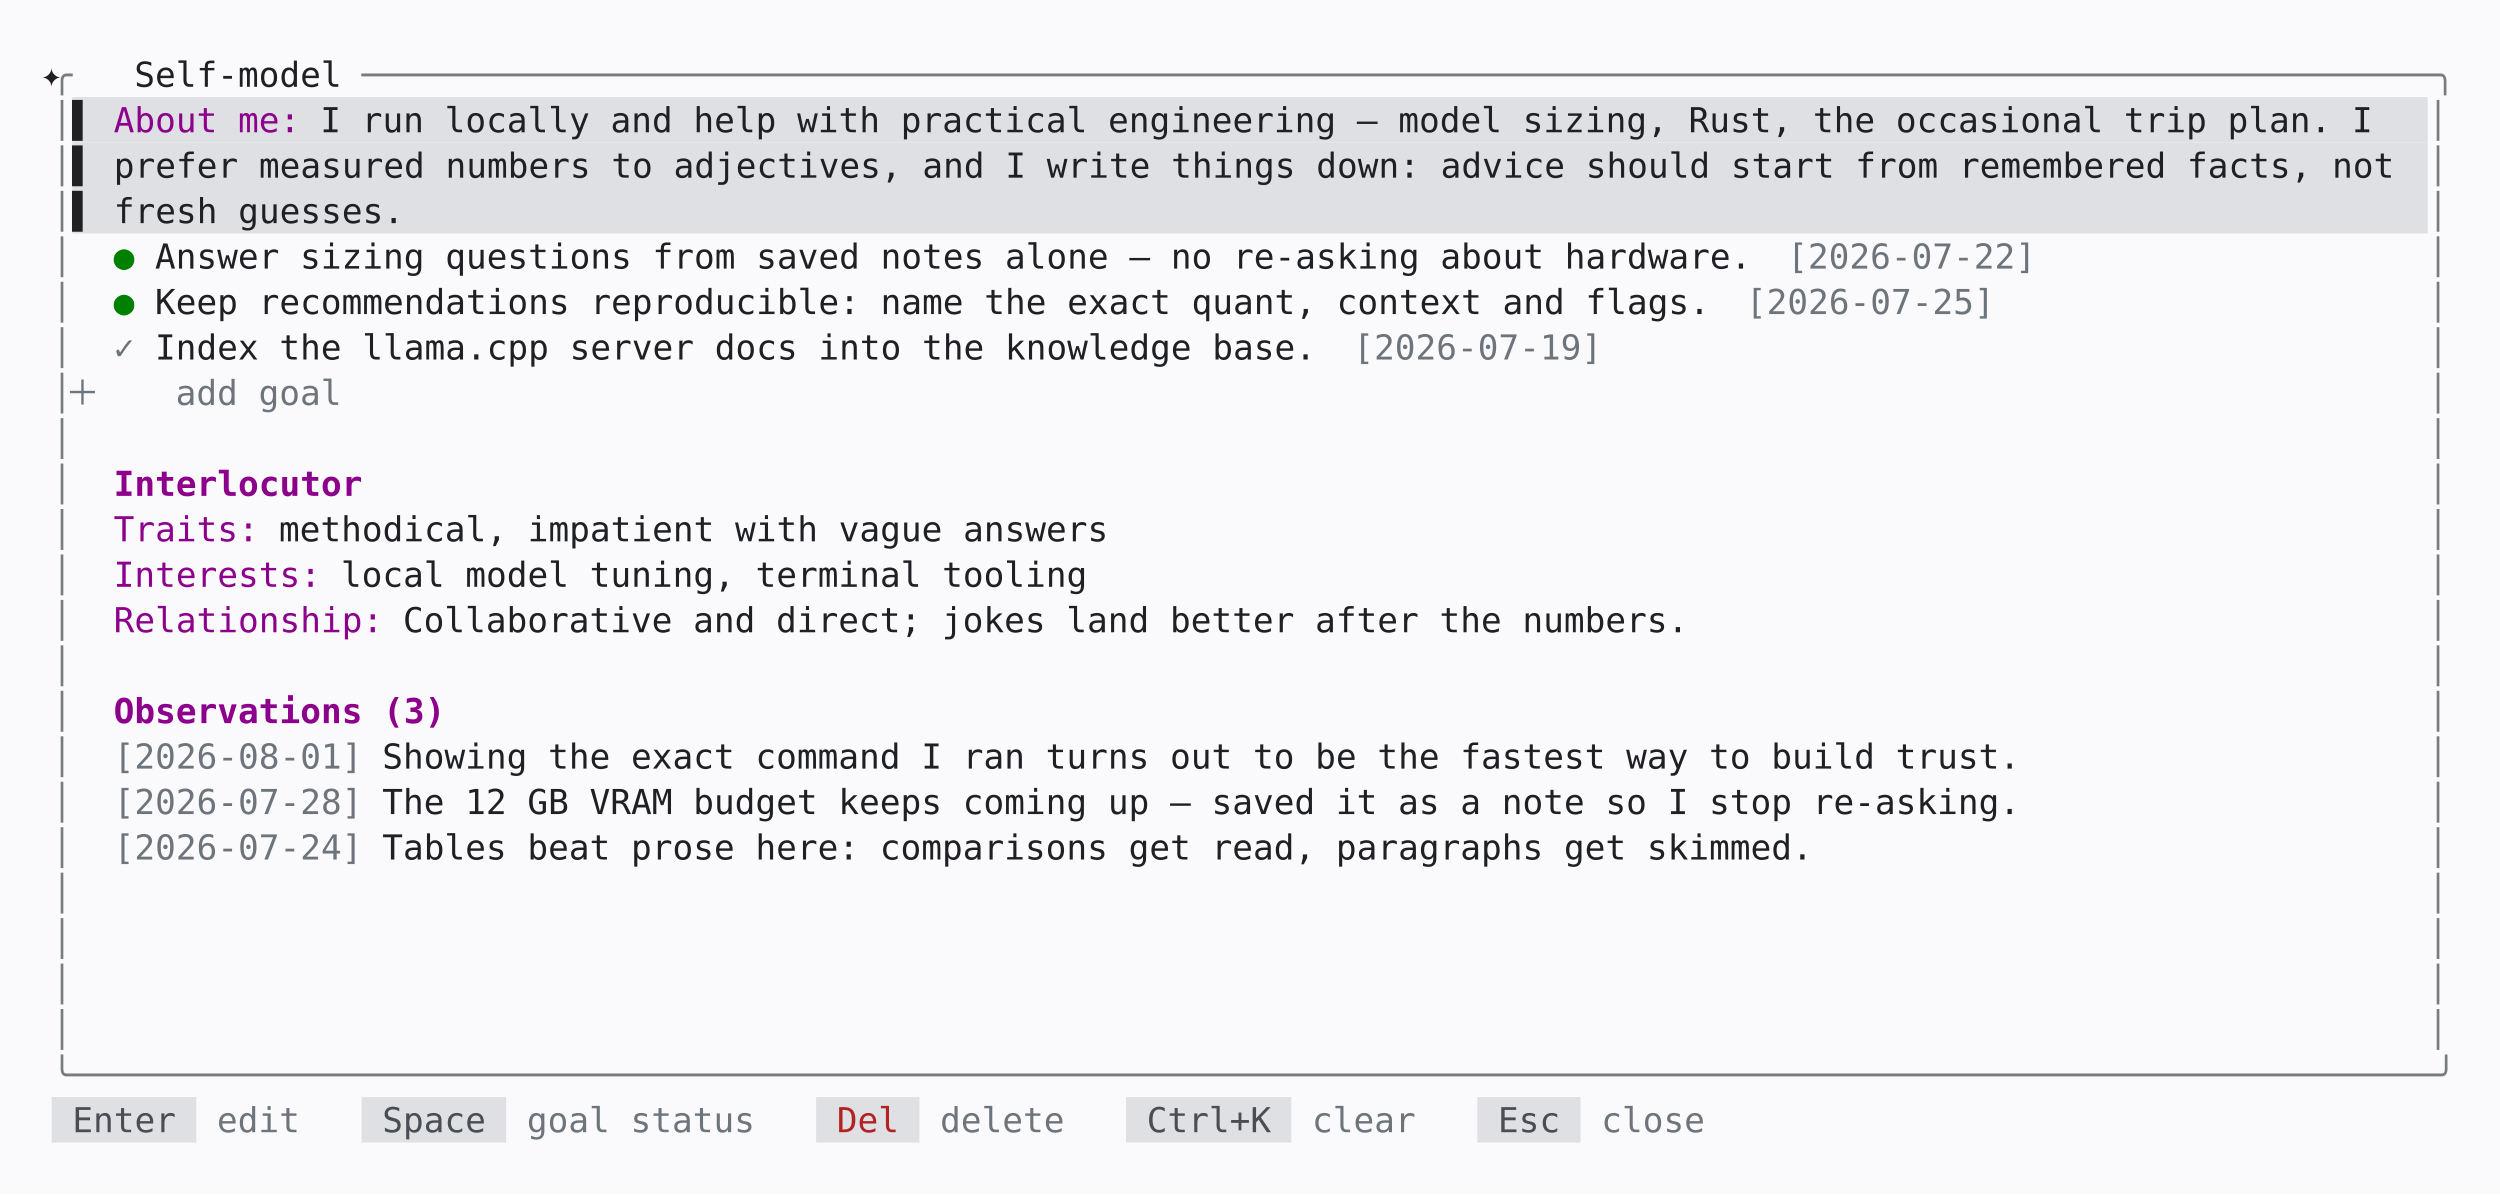
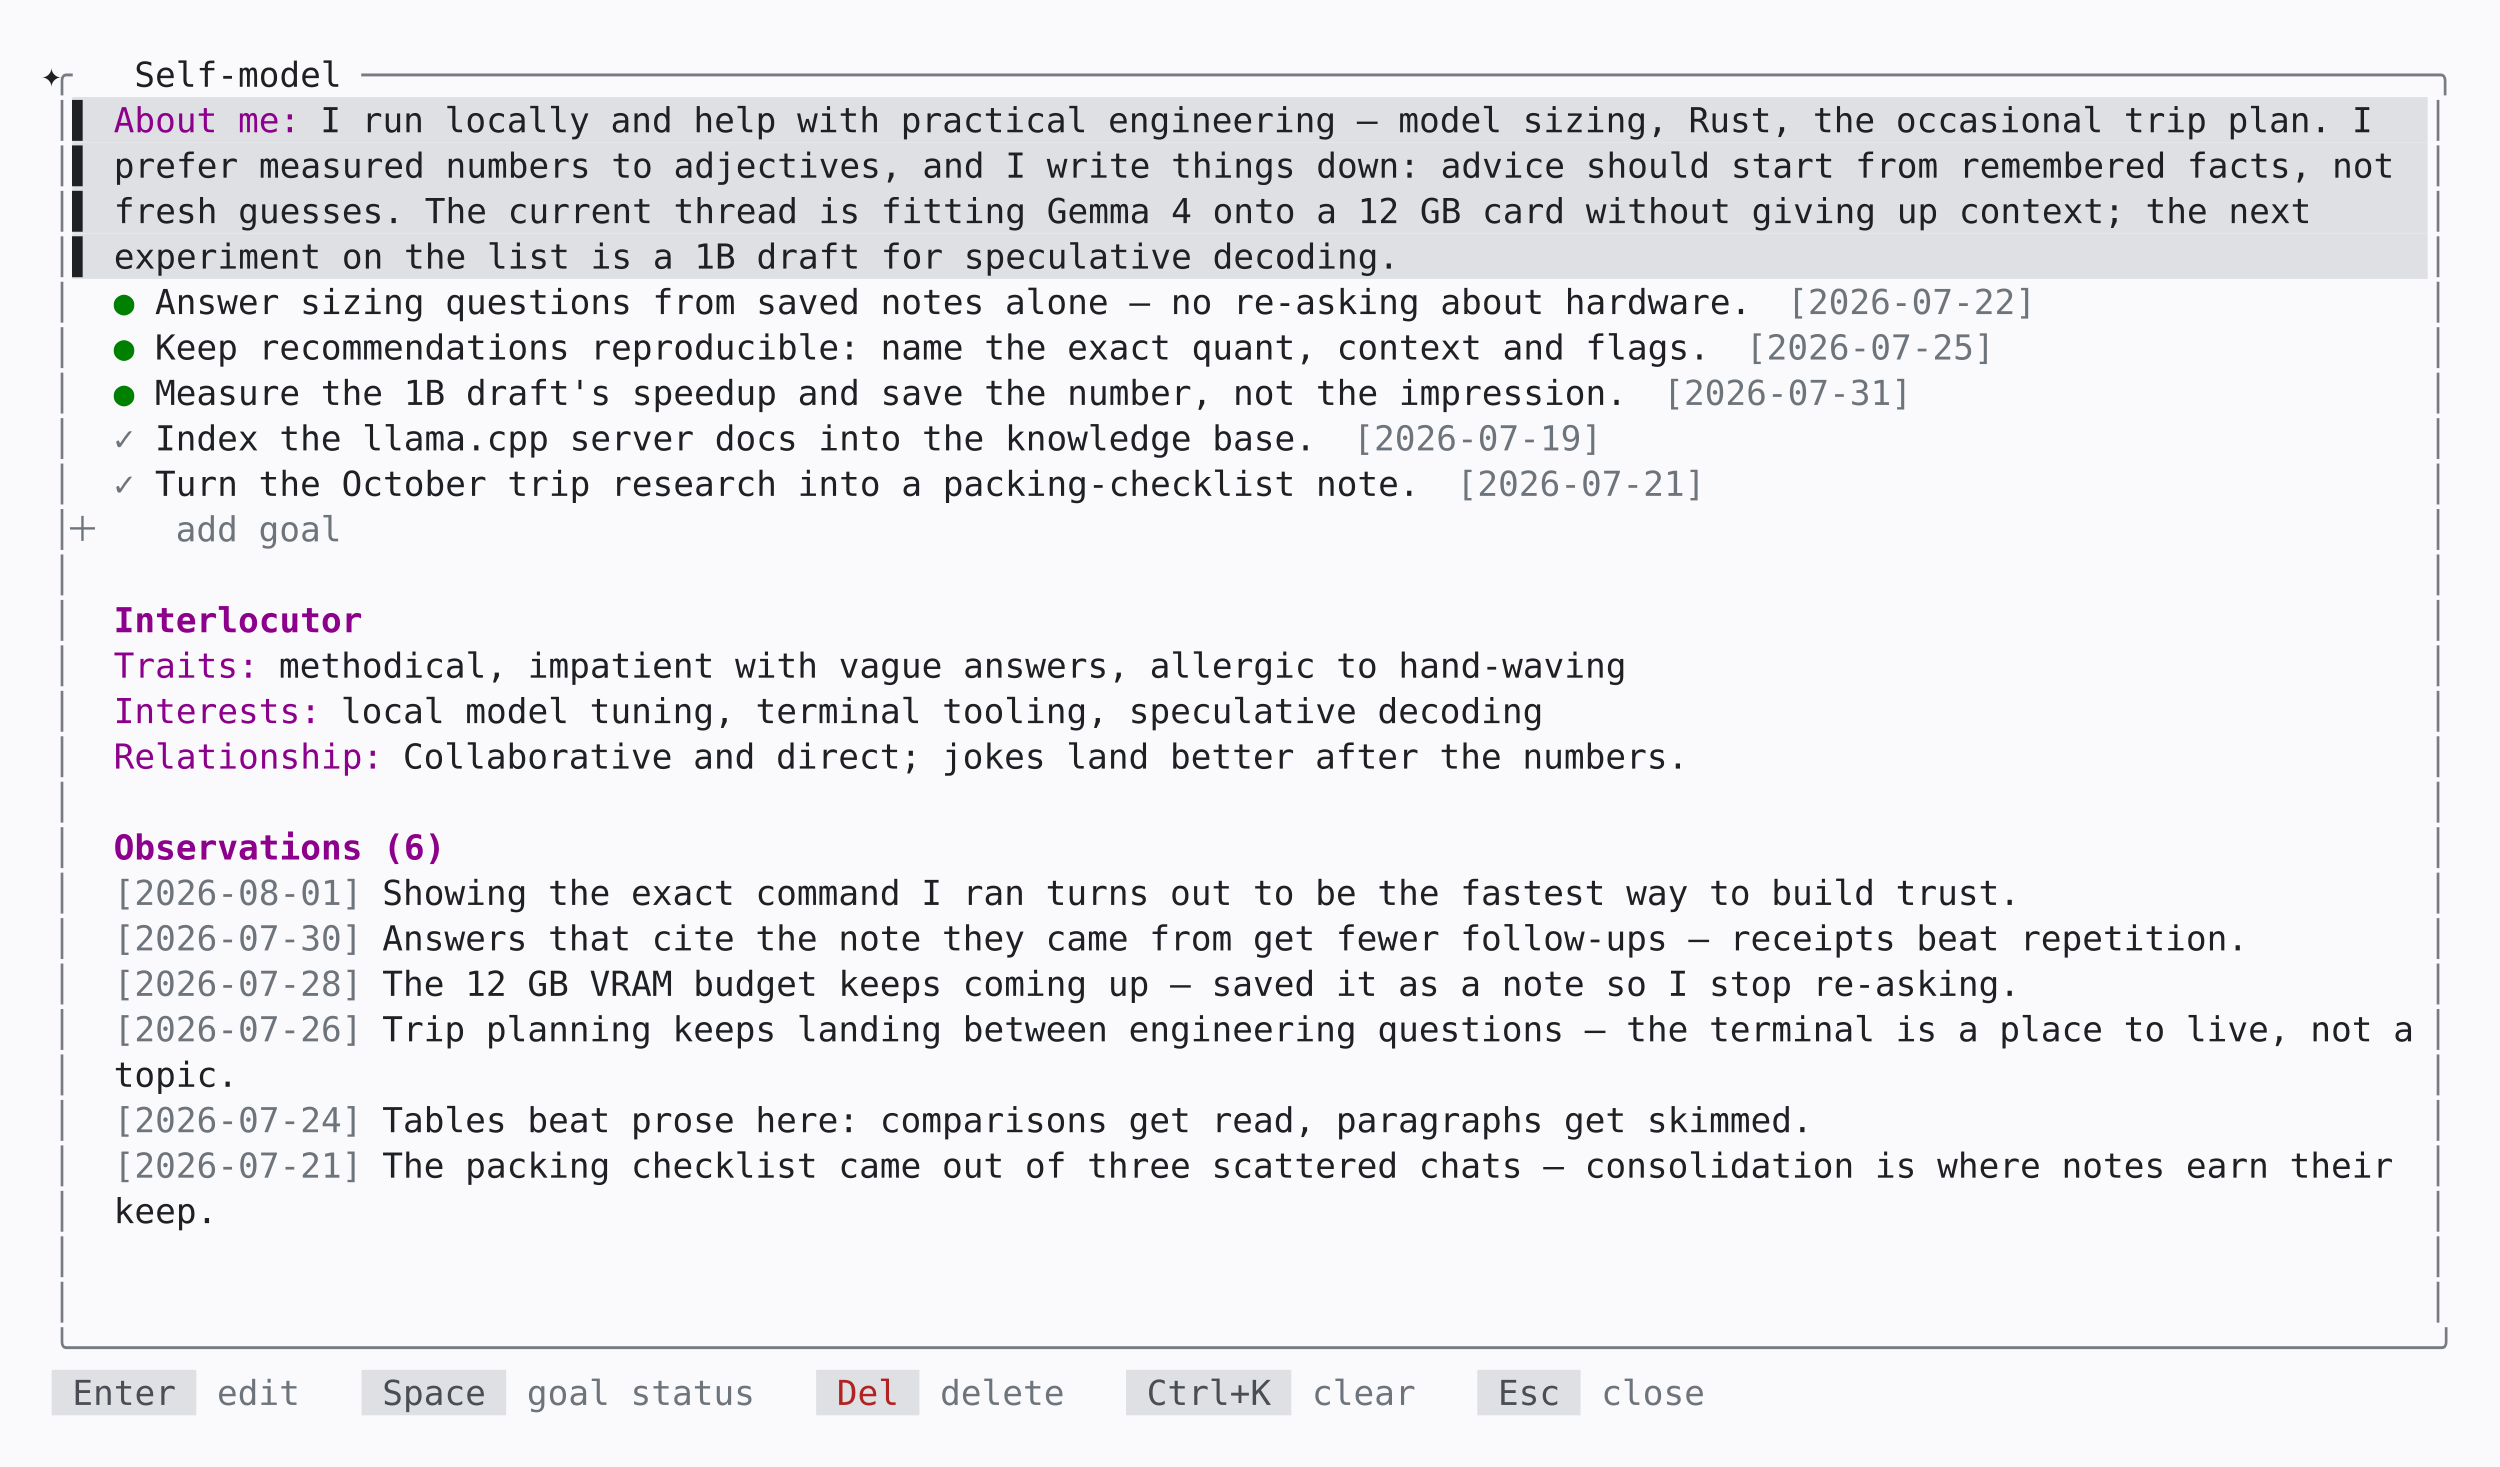
- <svg xmlns="http://www.w3.org/2000/svg" id="self-model-light-en" viewBox="0 0 1161.6 554.88" width="1161.6" height="554.88" role="img" aria-label="mindfork — the self model screen, light theme">
+ <svg xmlns="http://www.w3.org/2000/svg" id="self-model-light-en" viewBox="0 0 1161.6 681.6" width="1161.6" height="681.6" role="img" aria-label="mindfork — the self model screen, light theme">
  <style>
@font-face{font-family:'JetBrains Mono';src:url('/fonts/JetBrainsMono-Regular.woff2') format('woff2');font-weight:400;font-style:normal;font-display:swap}
@font-face{font-family:'JetBrains Mono';src:url('/fonts/JetBrainsMono-Bold.woff2') format('woff2');font-weight:700;font-style:normal;font-display:swap}
@font-face{font-family:'JetBrains Mono';src:url('/fonts/JetBrainsMono-Italic.woff2') format('woff2');font-weight:400;font-style:italic;font-display:swap}
#self-model-light-en text{font:16px 'JetBrains Mono',monospace;fill:#1e2024}#self-model-light-en .b{font-weight:700}#self-model-light-en .i{font-style:italic}#self-model-light-en .u{text-decoration:underline}#self-model-light-en .st{text-decoration:line-through}#self-model-light-en .u.st{text-decoration:underline line-through}
</style>
  <rect width="100%" height="100%" fill="#fafafc" />
  <text xml:space="preserve" y="40.32">
    <tspan x="24" fill="#787c82">╭</tspan>
    <tspan x="48" text-anchor="middle">✦</tspan>
    <tspan x="62.4" textLength="105.6">Self-model </tspan>
    <tspan x="168" textLength="969.6" fill="#787c82">────────────────────────────────────────────────────────────────────────────────────────────────────╮</tspan>
  </text>
  <rect x="33.6" y="45.12" width="1094.4" height="21.12" fill="#dee0e4" />
  <text xml:space="preserve" y="61.44">
    <tspan x="24" fill="#787c82">│</tspan>
    <tspan x="33.6" textLength="19.2">▌ </tspan>
    <tspan x="52.8" textLength="96" fill="#8c008c">About me: </tspan>
    <tspan x="148.8" textLength="979.2">I run locally and help with practical engineering — model sizing, Rust, the occasional trip plan. I   </tspan>
    <tspan x="1128" fill="#787c82">│</tspan>
  </text>
  <rect x="33.6" y="66.24" width="1094.4" height="21.12" fill="#dee0e4" />
  <text xml:space="preserve" y="82.56">
    <tspan x="24" fill="#787c82">│</tspan>
    <tspan x="33.6" textLength="1094.4">▌ prefer measured numbers to adjectives, and I write things down: advice should start from remembered facts, not  </tspan>
    <tspan x="1128" fill="#787c82">│</tspan>
  </text>
  <rect x="33.6" y="87.36" width="1094.4" height="21.12" fill="#dee0e4" />
  <text xml:space="preserve" y="103.68">
    <tspan x="24" fill="#787c82">│</tspan>
-     <tspan x="33.6" textLength="1094.4">▌ fresh guesses.                                                                                                  </tspan>
+     <tspan x="33.6" textLength="1094.4">▌ fresh guesses. The current thread is fitting Gemma 4 onto a 12 GB card without giving up context; the next      </tspan>
    <tspan x="1128" fill="#787c82">│</tspan>
  </text>
+   <rect x="33.6" y="108.48" width="1094.4" height="21.12" fill="#dee0e4" />
  <text xml:space="preserve" y="124.8">
+     <tspan x="24" fill="#787c82">│</tspan>
+     <tspan x="33.6" textLength="1094.4">▌ experiment on the list is a 1B draft for speculative decoding.                                                  </tspan>
+     <tspan x="1128" fill="#787c82">│</tspan>
+   </text>
+   <text xml:space="preserve" y="145.92">
    <tspan x="24" fill="#787c82">│</tspan>
    <tspan x="52.8" textLength="19.2" fill="#008000">● </tspan>
    <tspan x="72" textLength="739.2">Answer sizing questions from saved notes alone — no re-asking about hardware.</tspan>
    <tspan x="830.4" textLength="115.2" fill="#6e747c">[2026-07-22]</tspan>
    <tspan x="1128" fill="#787c82">│</tspan>
  </text>
-   <text xml:space="preserve" y="145.92">
+   <text xml:space="preserve" y="167.04">
    <tspan x="24" fill="#787c82">│</tspan>
    <tspan x="52.8" textLength="19.2" fill="#008000">● </tspan>
    <tspan x="72" textLength="720">Keep recommendations reproducible: name the exact quant, context and flags.</tspan>
    <tspan x="811.2" textLength="115.2" fill="#6e747c">[2026-07-25]</tspan>
    <tspan x="1128" fill="#787c82">│</tspan>
  </text>
-   <text xml:space="preserve" y="167.04">
+   <text xml:space="preserve" y="188.16">
+     <tspan x="24" fill="#787c82">│</tspan>
+     <tspan x="52.8" textLength="19.2" fill="#008000">● </tspan>
+     <tspan x="72" textLength="681.6">Measure the 1B draft's speedup and save the number, not the impression.</tspan>
+     <tspan x="772.8" textLength="115.2" fill="#6e747c">[2026-07-31]</tspan>
+     <tspan x="1128" fill="#787c82">│</tspan>
+   </text>
+   <text xml:space="preserve" y="209.28">
    <tspan x="24" fill="#787c82">│</tspan>
    <tspan x="52.8" textLength="19.2" fill="#6e747c">✓ </tspan>
    <tspan x="72" textLength="537.6">Index the llama.cpp server docs into the knowledge base.</tspan>
    <tspan x="628.8" textLength="115.2" fill="#6e747c">[2026-07-19]</tspan>
    <tspan x="1128" fill="#787c82">│</tspan>
  </text>
-   <text xml:space="preserve" y="188.16">
+   <text xml:space="preserve" y="230.4">
+     <tspan x="24" fill="#787c82">│</tspan>
+     <tspan x="52.8" textLength="19.2" fill="#6e747c">✓ </tspan>
+     <tspan x="72" textLength="585.6">Turn the October trip research into a packing-checklist note.</tspan>
+     <tspan x="676.8" textLength="115.2" fill="#6e747c">[2026-07-21]</tspan>
+     <tspan x="1128" fill="#787c82">│</tspan>
+   </text>
+   <text xml:space="preserve" y="251.52">
    <tspan x="24" fill="#787c82">│</tspan>
    <tspan x="62.4" text-anchor="middle" fill="#6e747c">＋</tspan>
    <tspan x="81.6" textLength="76.8" fill="#6e747c">add goal</tspan>
    <tspan x="1128" fill="#787c82">│</tspan>
  </text>
-   <text xml:space="preserve" y="209.28">
+   <text xml:space="preserve" y="272.64">
    <tspan x="24" fill="#787c82">│</tspan>
    <tspan x="1128" fill="#787c82">│</tspan>
  </text>
-   <text xml:space="preserve" y="230.4">
+   <text xml:space="preserve" y="293.76">
    <tspan x="24" fill="#787c82">│</tspan>
    <tspan x="52.8" textLength="115.2" class="b" fill="#8c008c">Interlocutor</tspan>
    <tspan x="1128" fill="#787c82">│</tspan>
  </text>
-   <text xml:space="preserve" y="251.52">
+   <text xml:space="preserve" y="314.88">
    <tspan x="24" fill="#787c82">│</tspan>
    <tspan x="52.8" textLength="76.8" fill="#8c008c">Traits: </tspan>
-     <tspan x="129.6" textLength="998.4">methodical, impatient with vague answers                                                                </tspan>
+     <tspan x="129.6" textLength="998.4">methodical, impatient with vague answers, allergic to hand-waving                                       </tspan>
    <tspan x="1128" fill="#787c82">│</tspan>
  </text>
-   <text xml:space="preserve" y="272.64">
+   <text xml:space="preserve" y="336">
    <tspan x="24" fill="#787c82">│</tspan>
    <tspan x="52.8" textLength="105.6" fill="#8c008c">Interests: </tspan>
-     <tspan x="158.4" textLength="969.6">local model tuning, terminal tooling                                                                 </tspan>
+     <tspan x="158.4" textLength="969.6">local model tuning, terminal tooling, speculative decoding                                           </tspan>
    <tspan x="1128" fill="#787c82">│</tspan>
  </text>
-   <text xml:space="preserve" y="293.76">
+   <text xml:space="preserve" y="357.12">
    <tspan x="24" fill="#787c82">│</tspan>
    <tspan x="52.8" textLength="134.4" fill="#8c008c">Relationship: </tspan>
    <tspan x="187.2" textLength="940.8">Collaborative and direct; jokes land better after the numbers.                                    </tspan>
    <tspan x="1128" fill="#787c82">│</tspan>
  </text>
-   <text xml:space="preserve" y="314.88">
+   <text xml:space="preserve" y="378.24">
    <tspan x="24" fill="#787c82">│</tspan>
    <tspan x="1128" fill="#787c82">│</tspan>
  </text>
-   <text xml:space="preserve" y="336">
+   <text xml:space="preserve" y="399.36">
    <tspan x="24" fill="#787c82">│</tspan>
-     <tspan x="52.8" textLength="153.6" class="b" fill="#8c008c">Observations (3)</tspan>
+     <tspan x="52.8" textLength="153.6" class="b" fill="#8c008c">Observations (6)</tspan>
    <tspan x="1128" fill="#787c82">│</tspan>
  </text>
-   <text xml:space="preserve" y="357.12">
+   <text xml:space="preserve" y="420.48">
    <tspan x="24" fill="#787c82">│</tspan>
    <tspan x="52.8" textLength="124.8" fill="#6e747c">[2026-08-01] </tspan>
    <tspan x="177.6" textLength="950.4">Showing the exact command I ran turns out to be the fastest way to build trust.                    </tspan>
    <tspan x="1128" fill="#787c82">│</tspan>
  </text>
-   <text xml:space="preserve" y="378.24">
+   <text xml:space="preserve" y="441.6">
+     <tspan x="24" fill="#787c82">│</tspan>
+     <tspan x="52.8" textLength="124.8" fill="#6e747c">[2026-07-30] </tspan>
+     <tspan x="177.6" textLength="950.4">Answers that cite the note they came from get fewer follow-ups — receipts beat repetition.         </tspan>
+     <tspan x="1128" fill="#787c82">│</tspan>
+   </text>
+   <text xml:space="preserve" y="462.72">
    <tspan x="24" fill="#787c82">│</tspan>
    <tspan x="52.8" textLength="124.8" fill="#6e747c">[2026-07-28] </tspan>
    <tspan x="177.6" textLength="950.4">The 12 GB VRAM budget keeps coming up — saved it as a note so I stop re-asking.                    </tspan>
    <tspan x="1128" fill="#787c82">│</tspan>
  </text>
-   <text xml:space="preserve" y="399.36">
+   <text xml:space="preserve" y="483.84">
+     <tspan x="24" fill="#787c82">│</tspan>
+     <tspan x="52.8" textLength="124.8" fill="#6e747c">[2026-07-26] </tspan>
+     <tspan x="177.6" textLength="950.4">Trip planning keeps landing between engineering questions — the terminal is a place to live, not a </tspan>
+     <tspan x="1128" fill="#787c82">│</tspan>
+   </text>
+   <text xml:space="preserve" y="504.96">
+     <tspan x="24" fill="#787c82">│</tspan>
+     <tspan x="52.8" textLength="1075.2">topic.                                                                                                          </tspan>
+     <tspan x="1128" fill="#787c82">│</tspan>
+   </text>
+   <text xml:space="preserve" y="526.08">
    <tspan x="24" fill="#787c82">│</tspan>
    <tspan x="52.8" textLength="124.8" fill="#6e747c">[2026-07-24] </tspan>
    <tspan x="177.6" textLength="950.4">Tables beat prose here: comparisons get read, paragraphs get skimmed.                              </tspan>
    <tspan x="1128" fill="#787c82">│</tspan>
  </text>
-   <text xml:space="preserve" y="420.48">
+   <text xml:space="preserve" y="547.2">
+     <tspan x="24" fill="#787c82">│</tspan>
+     <tspan x="52.8" textLength="124.8" fill="#6e747c">[2026-07-21] </tspan>
+     <tspan x="177.6" textLength="950.4">The packing checklist came out of three scattered chats — consolidation is where notes earn their  </tspan>
+     <tspan x="1128" fill="#787c82">│</tspan>
+   </text>
+   <text xml:space="preserve" y="568.32">
+     <tspan x="24" fill="#787c82">│</tspan>
+     <tspan x="52.8" textLength="1075.2">keep.                                                                                                           </tspan>
+     <tspan x="1128" fill="#787c82">│</tspan>
+   </text>
+   <text xml:space="preserve" y="589.44">
    <tspan x="24" fill="#787c82">│</tspan>
    <tspan x="1128" fill="#787c82">│</tspan>
  </text>
-   <text xml:space="preserve" y="441.6">
+   <text xml:space="preserve" y="610.56">
    <tspan x="24" fill="#787c82">│</tspan>
    <tspan x="1128" fill="#787c82">│</tspan>
  </text>
-   <text xml:space="preserve" y="462.72">
-     <tspan x="24" fill="#787c82">│</tspan>
-     <tspan x="1128" fill="#787c82">│</tspan>
-   </text>
-   <text xml:space="preserve" y="483.84">
-     <tspan x="24" fill="#787c82">│</tspan>
-     <tspan x="1128" fill="#787c82">│</tspan>
-   </text>
-   <text xml:space="preserve" y="504.96">
+   <text xml:space="preserve" y="631.68">
    <tspan x="24" textLength="1113.6" fill="#787c82">╰──────────────────────────────────────────────────────────────────────────────────────────────────────────────────╯</tspan>
  </text>
-   <rect x="24" y="509.76" width="67.2" height="21.12" fill="#dee0e4" />
-   <rect x="168" y="509.76" width="67.2" height="21.12" fill="#dee0e4" />
-   <rect x="379.2" y="509.76" width="48" height="21.12" fill="#dee0e4" />
-   <rect x="523.2" y="509.76" width="76.8" height="21.12" fill="#dee0e4" />
-   <rect x="686.4" y="509.76" width="48" height="21.12" fill="#dee0e4" />
-   <text xml:space="preserve" y="526.08">
+   <rect x="24" y="636.48" width="67.2" height="21.12" fill="#dee0e4" />
+   <rect x="168" y="636.48" width="67.2" height="21.12" fill="#dee0e4" />
+   <rect x="379.2" y="636.48" width="48" height="21.12" fill="#dee0e4" />
+   <rect x="523.2" y="636.48" width="76.8" height="21.12" fill="#dee0e4" />
+   <rect x="686.4" y="636.48" width="48" height="21.12" fill="#dee0e4" />
+   <text xml:space="preserve" y="652.8">
    <tspan x="33.6" textLength="57.6" fill="#4a4e54">Enter </tspan>
    <tspan x="100.8" textLength="38.4" fill="#6e747c">edit</tspan>
    <tspan x="177.6" textLength="57.6" fill="#4a4e54">Space </tspan>
    <tspan x="244.8" textLength="105.6" fill="#6e747c">goal status</tspan>
    <tspan x="388.8" textLength="38.4" fill="#b22222">Del </tspan>
    <tspan x="436.8" textLength="57.6" fill="#6e747c">delete</tspan>
    <tspan x="532.8" textLength="67.2" fill="#4a4e54">Ctrl+K </tspan>
    <tspan x="609.6" textLength="48" fill="#6e747c">clear</tspan>
    <tspan x="696" textLength="38.4" fill="#4a4e54">Esc </tspan>
    <tspan x="744" textLength="48" fill="#6e747c">close</tspan>
  </text>
</svg>
